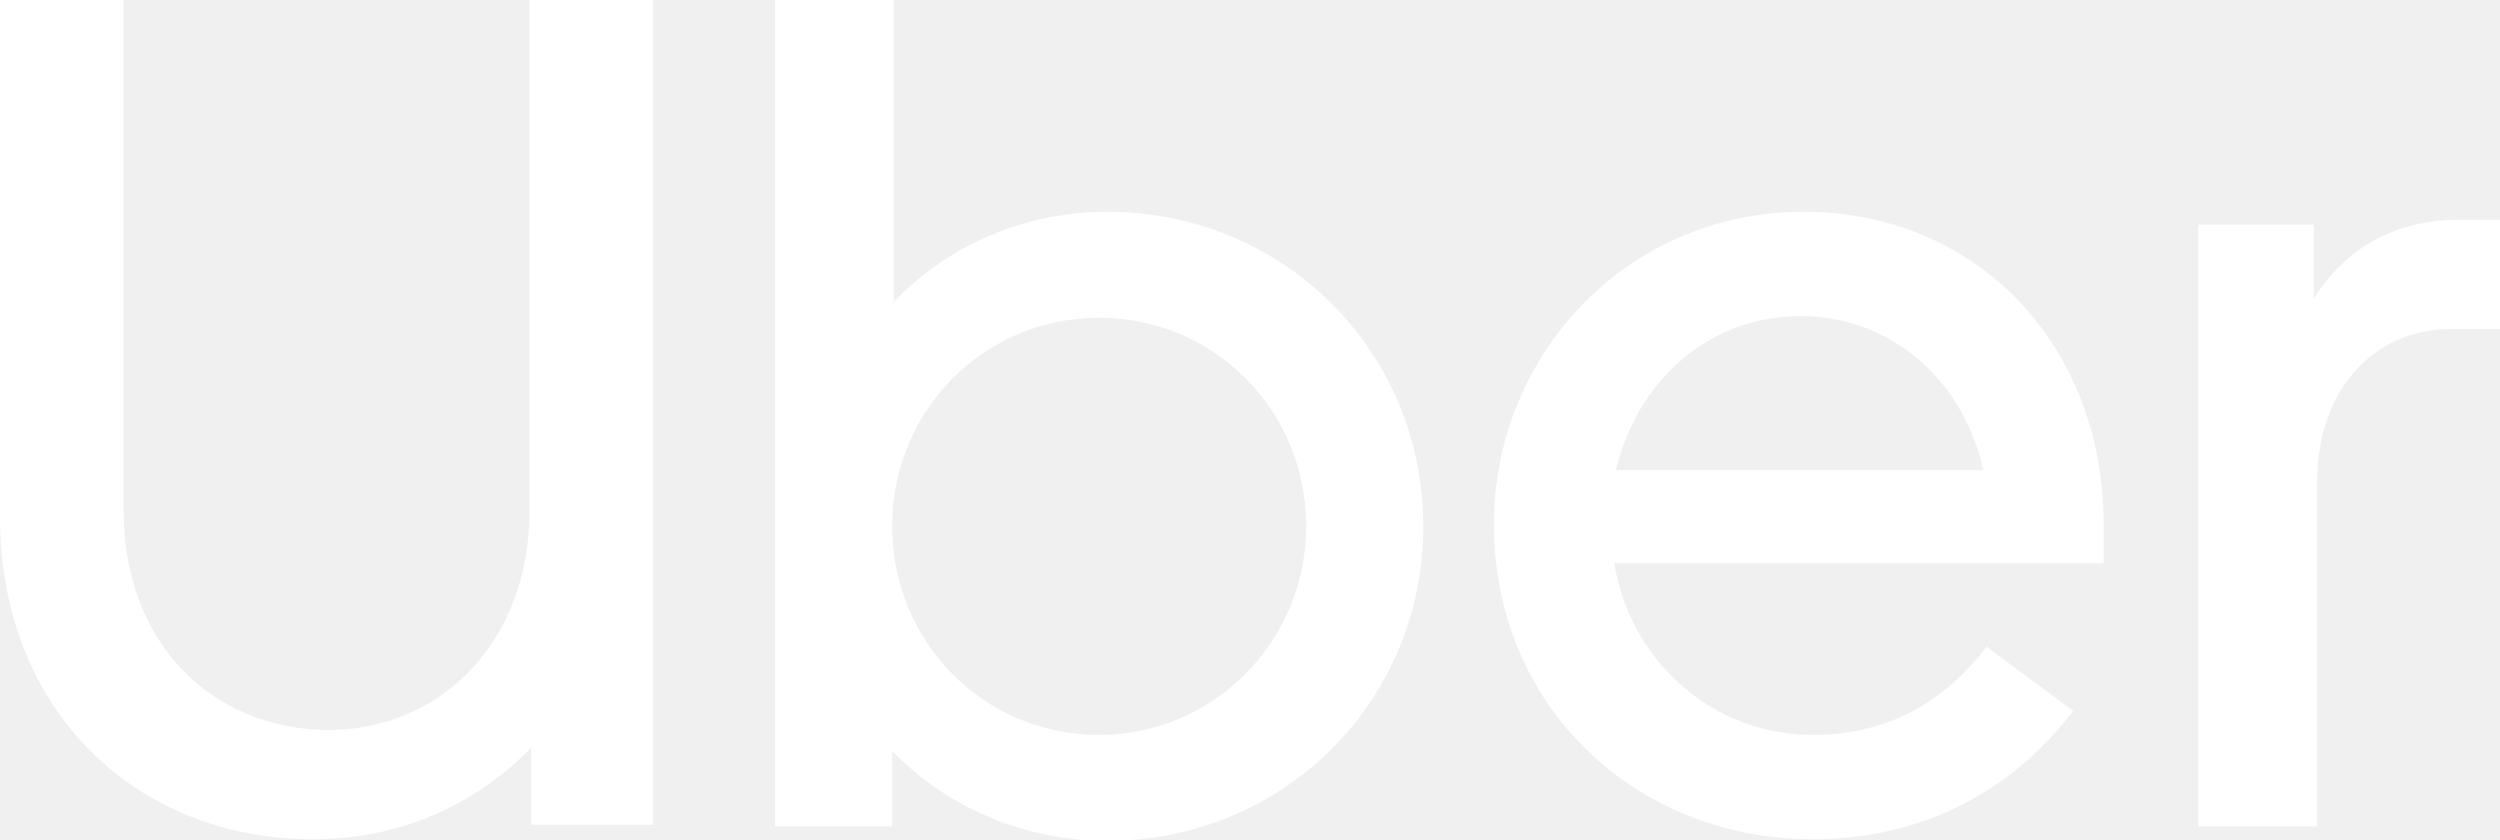
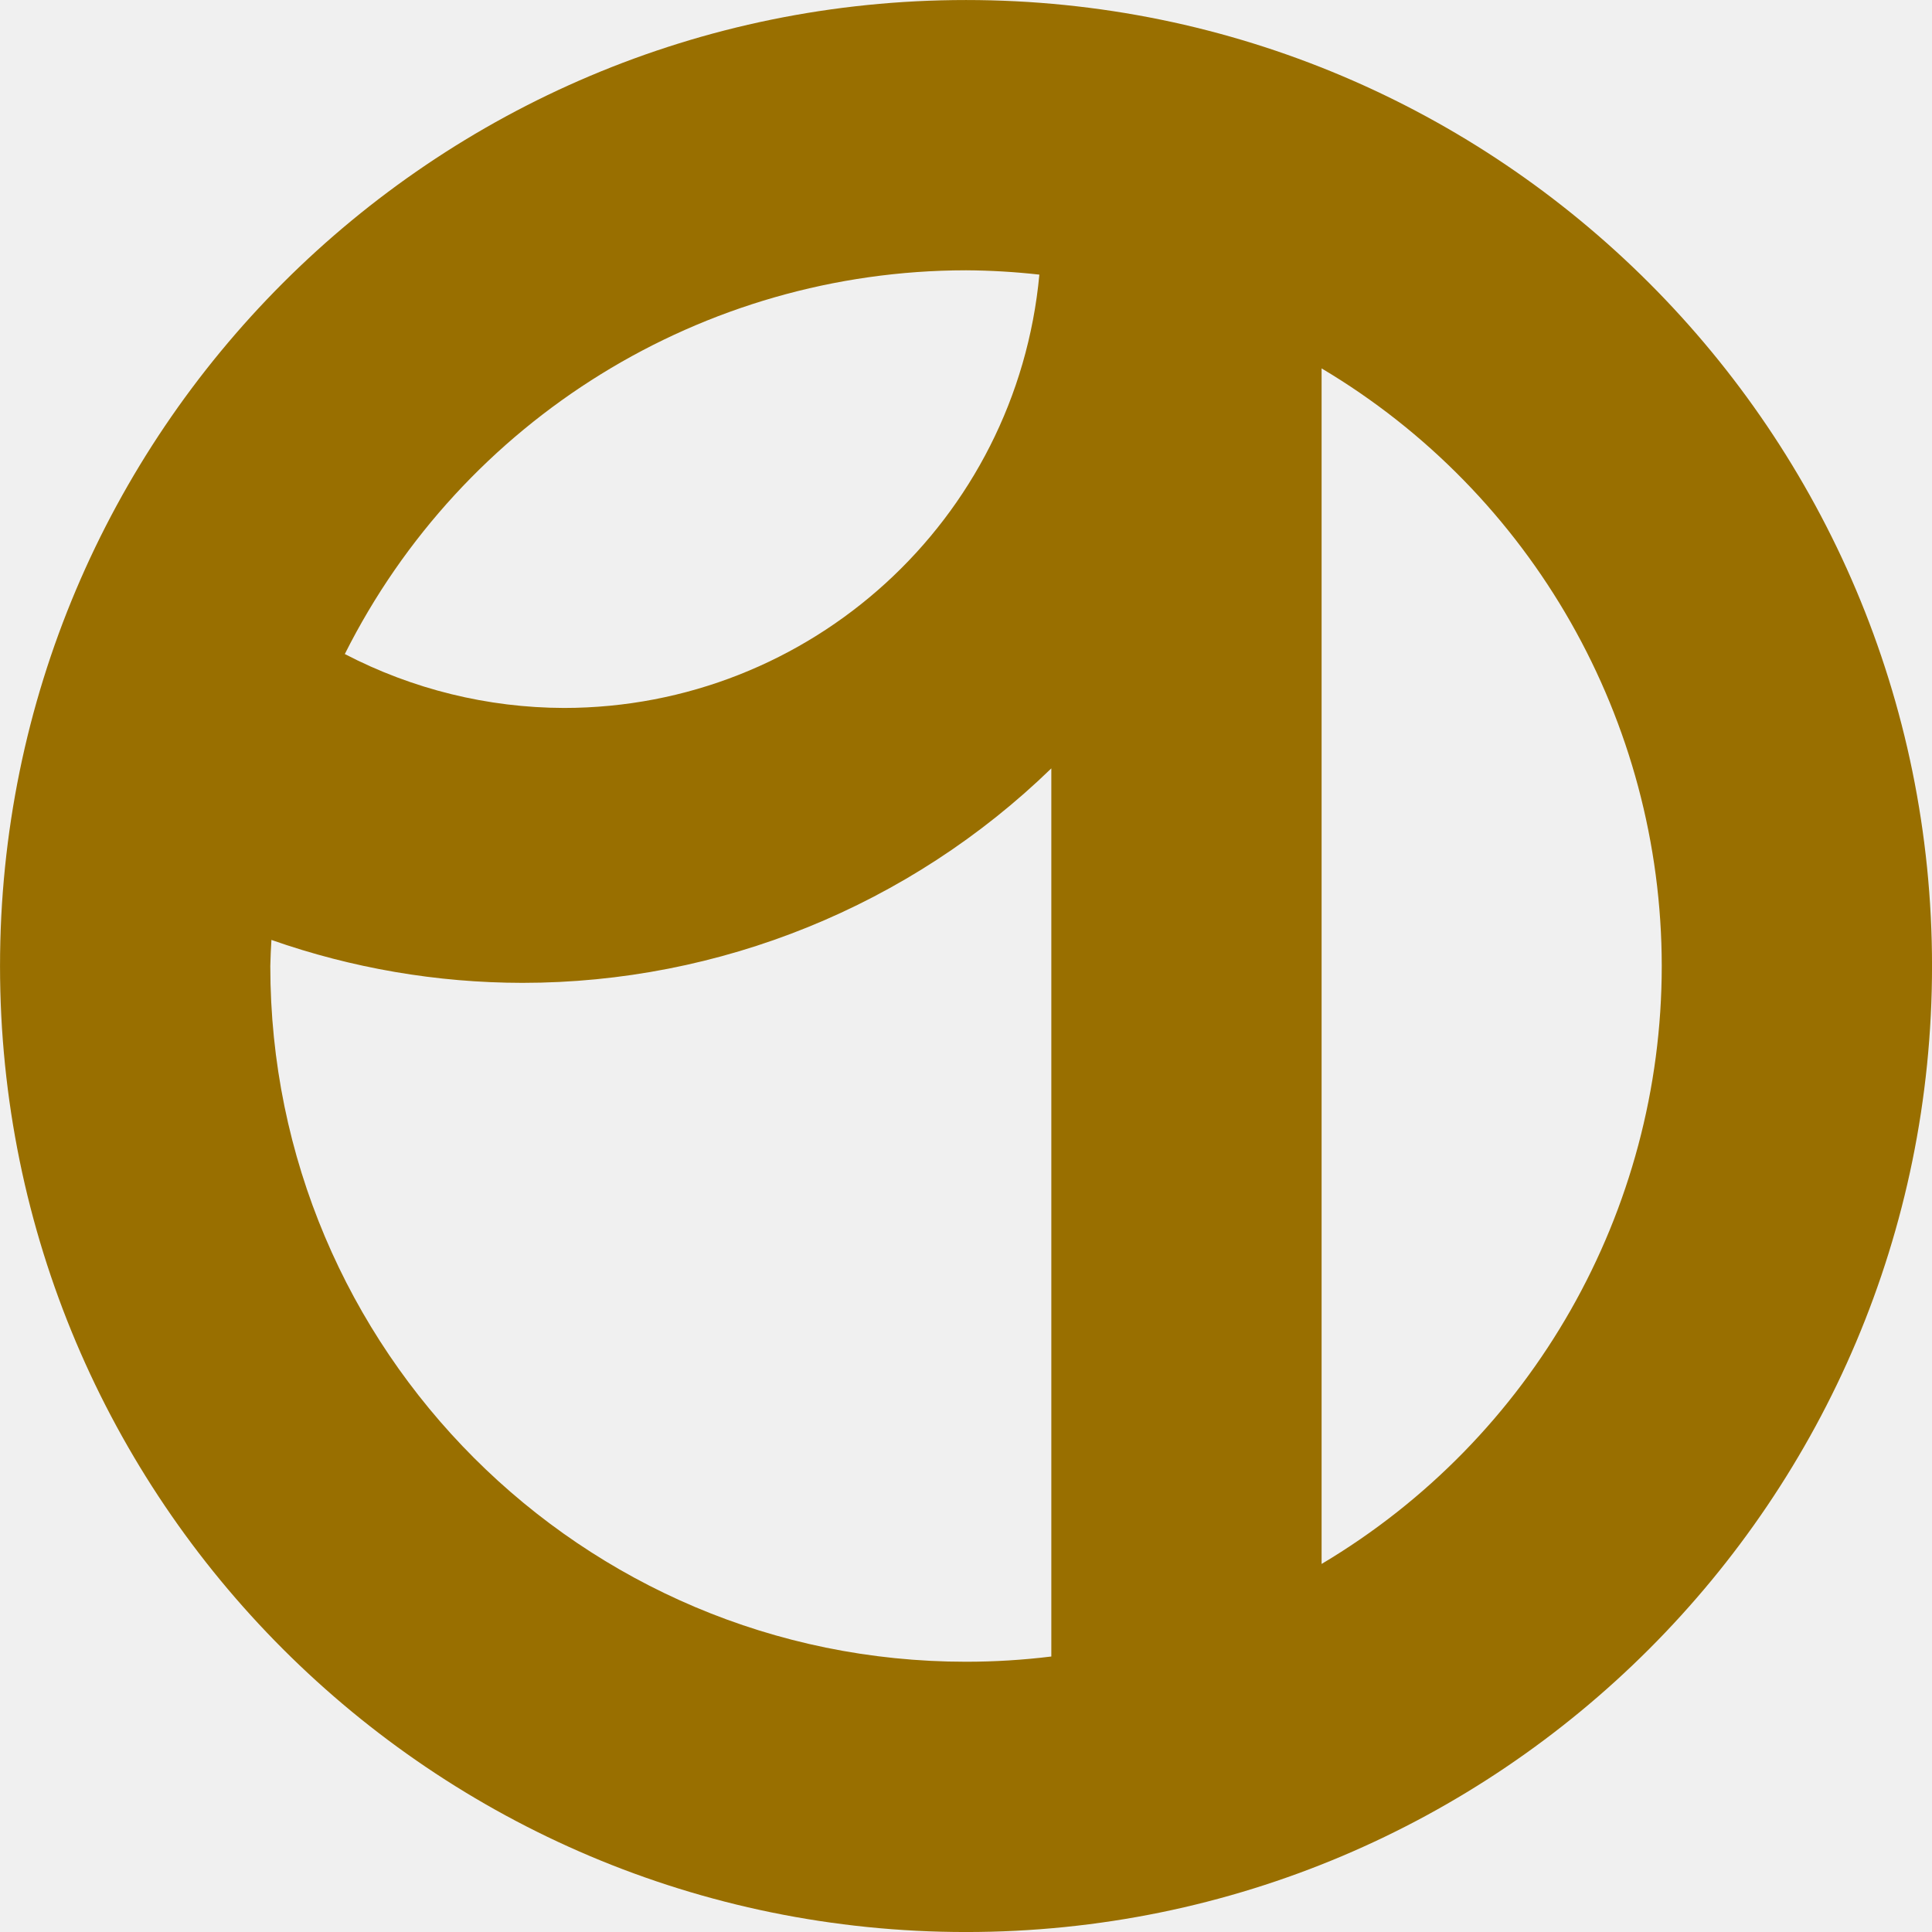
- <svg xmlns="http://www.w3.org/2000/svg" version="1.1" id="Layer_1" x="0px" y="0px" viewBox="0 0 155.8 52.3" style="enable-background:new 0 0 155.8 52.3;" xml:space="preserve">
-   <style type="text/css">
-   .st0{fill:#FFFFFF;}
-  </style>
-   <g>
-     <path class="st0" d="M7.7,31.8V0H0v32.2c0,12.1,8.5,20.1,19.5,20.1c5.4,0,10.1-2.1,13.6-5.7v4.8h7.6V0H33v31.8   c0,8.2-5.5,13.7-12.6,13.7C13.2,45.4,7.7,40.1,7.7,31.8z M48.3,51.5h7.3v-4.7c3.4,3.5,8.2,5.6,13.4,5.6c11,0,19.7-8.7,19.7-19.6   c0-10.9-8.7-19.6-19.7-19.6c-5.2,0-9.9,2.1-13.3,5.6V0h-7.4V51.5z M55.6,32.8c0-7.3,5.8-13,12.9-13c7.1,0,12.9,5.7,12.9,13   c0,7.2-5.8,13-12.9,13C61.3,45.8,55.6,40,55.6,32.8z M93.1,32.7c0,11.2,8.7,19.6,19.9,19.6c6.8,0,12.4-3,16.2-8l-5.4-4   c-2.8,3.7-6.5,5.5-10.8,5.5c-6.3,0-11.4-4.6-12.4-10.7h30.5v-2.4c0-11.2-7.9-19.5-18.7-19.5C101.4,13.2,93.1,22.1,93.1,32.7z    M112.2,19.7c5.5,0,10.1,3.8,11.4,9.6h-22.9C102.1,23.5,106.7,19.7,112.2,19.7z M155.8,20.6v-6.9h-2.6c-4.1,0-7.1,1.9-9,4.9V14H137   v37.5h7.4V30.1c0-5.8,3.5-9.6,8.4-9.6H155.8z">
-   </path>
+ <svg xmlns="http://www.w3.org/2000/svg" width="37.986mm" height="37.986mm" viewBox="0 0 37.986 37.986" version="1.1" id="svg5" xml:space="preserve">
+   <defs id="defs2">
+ 	
+ 	
+ 	
+ 	
+ </defs>
+   <g id="layer1" transform="translate(-71.80145,-137.5456)">
+     <path id="path1183-4-1" style="display:inline;fill:#996f00;fill-opacity:1;stroke-width:6.864" d="m 90.795,137.546 a 18.993,18.993 0 0 0 -18.993,18.993 18.993,18.993 0 0 0 18.993,18.993 18.993,18.993 0 0 0 18.993,-18.993 18.993,18.993 0 0 0 -18.993,-18.993 z m 0,5.314 a 13.679,13.679 0 0 1 1.442,0.085 9.392,9.392 0 0 1 -9.347,8.52 9.392,9.392 0 0 1 -4.309,-1.06 13.679,13.679 0 0 1 12.214,-7.545 z m 6.991,1.929 a 13.679,13.679 0 0 1 6.688,11.75 13.679,13.679 0 0 1 -6.688,11.756 z m -5.314,7.865 v 17.461 a 13.679,13.679 0 0 1 -1.677,0.103 13.679,13.679 0 0 1 -13.679,-13.679 13.679,13.679 0 0 1 0.022,-0.513 14.935,14.935 0 0 0 4.934,0.844 14.935,14.935 0 0 0 10.399,-4.216 z" />
  </g>
</svg>
